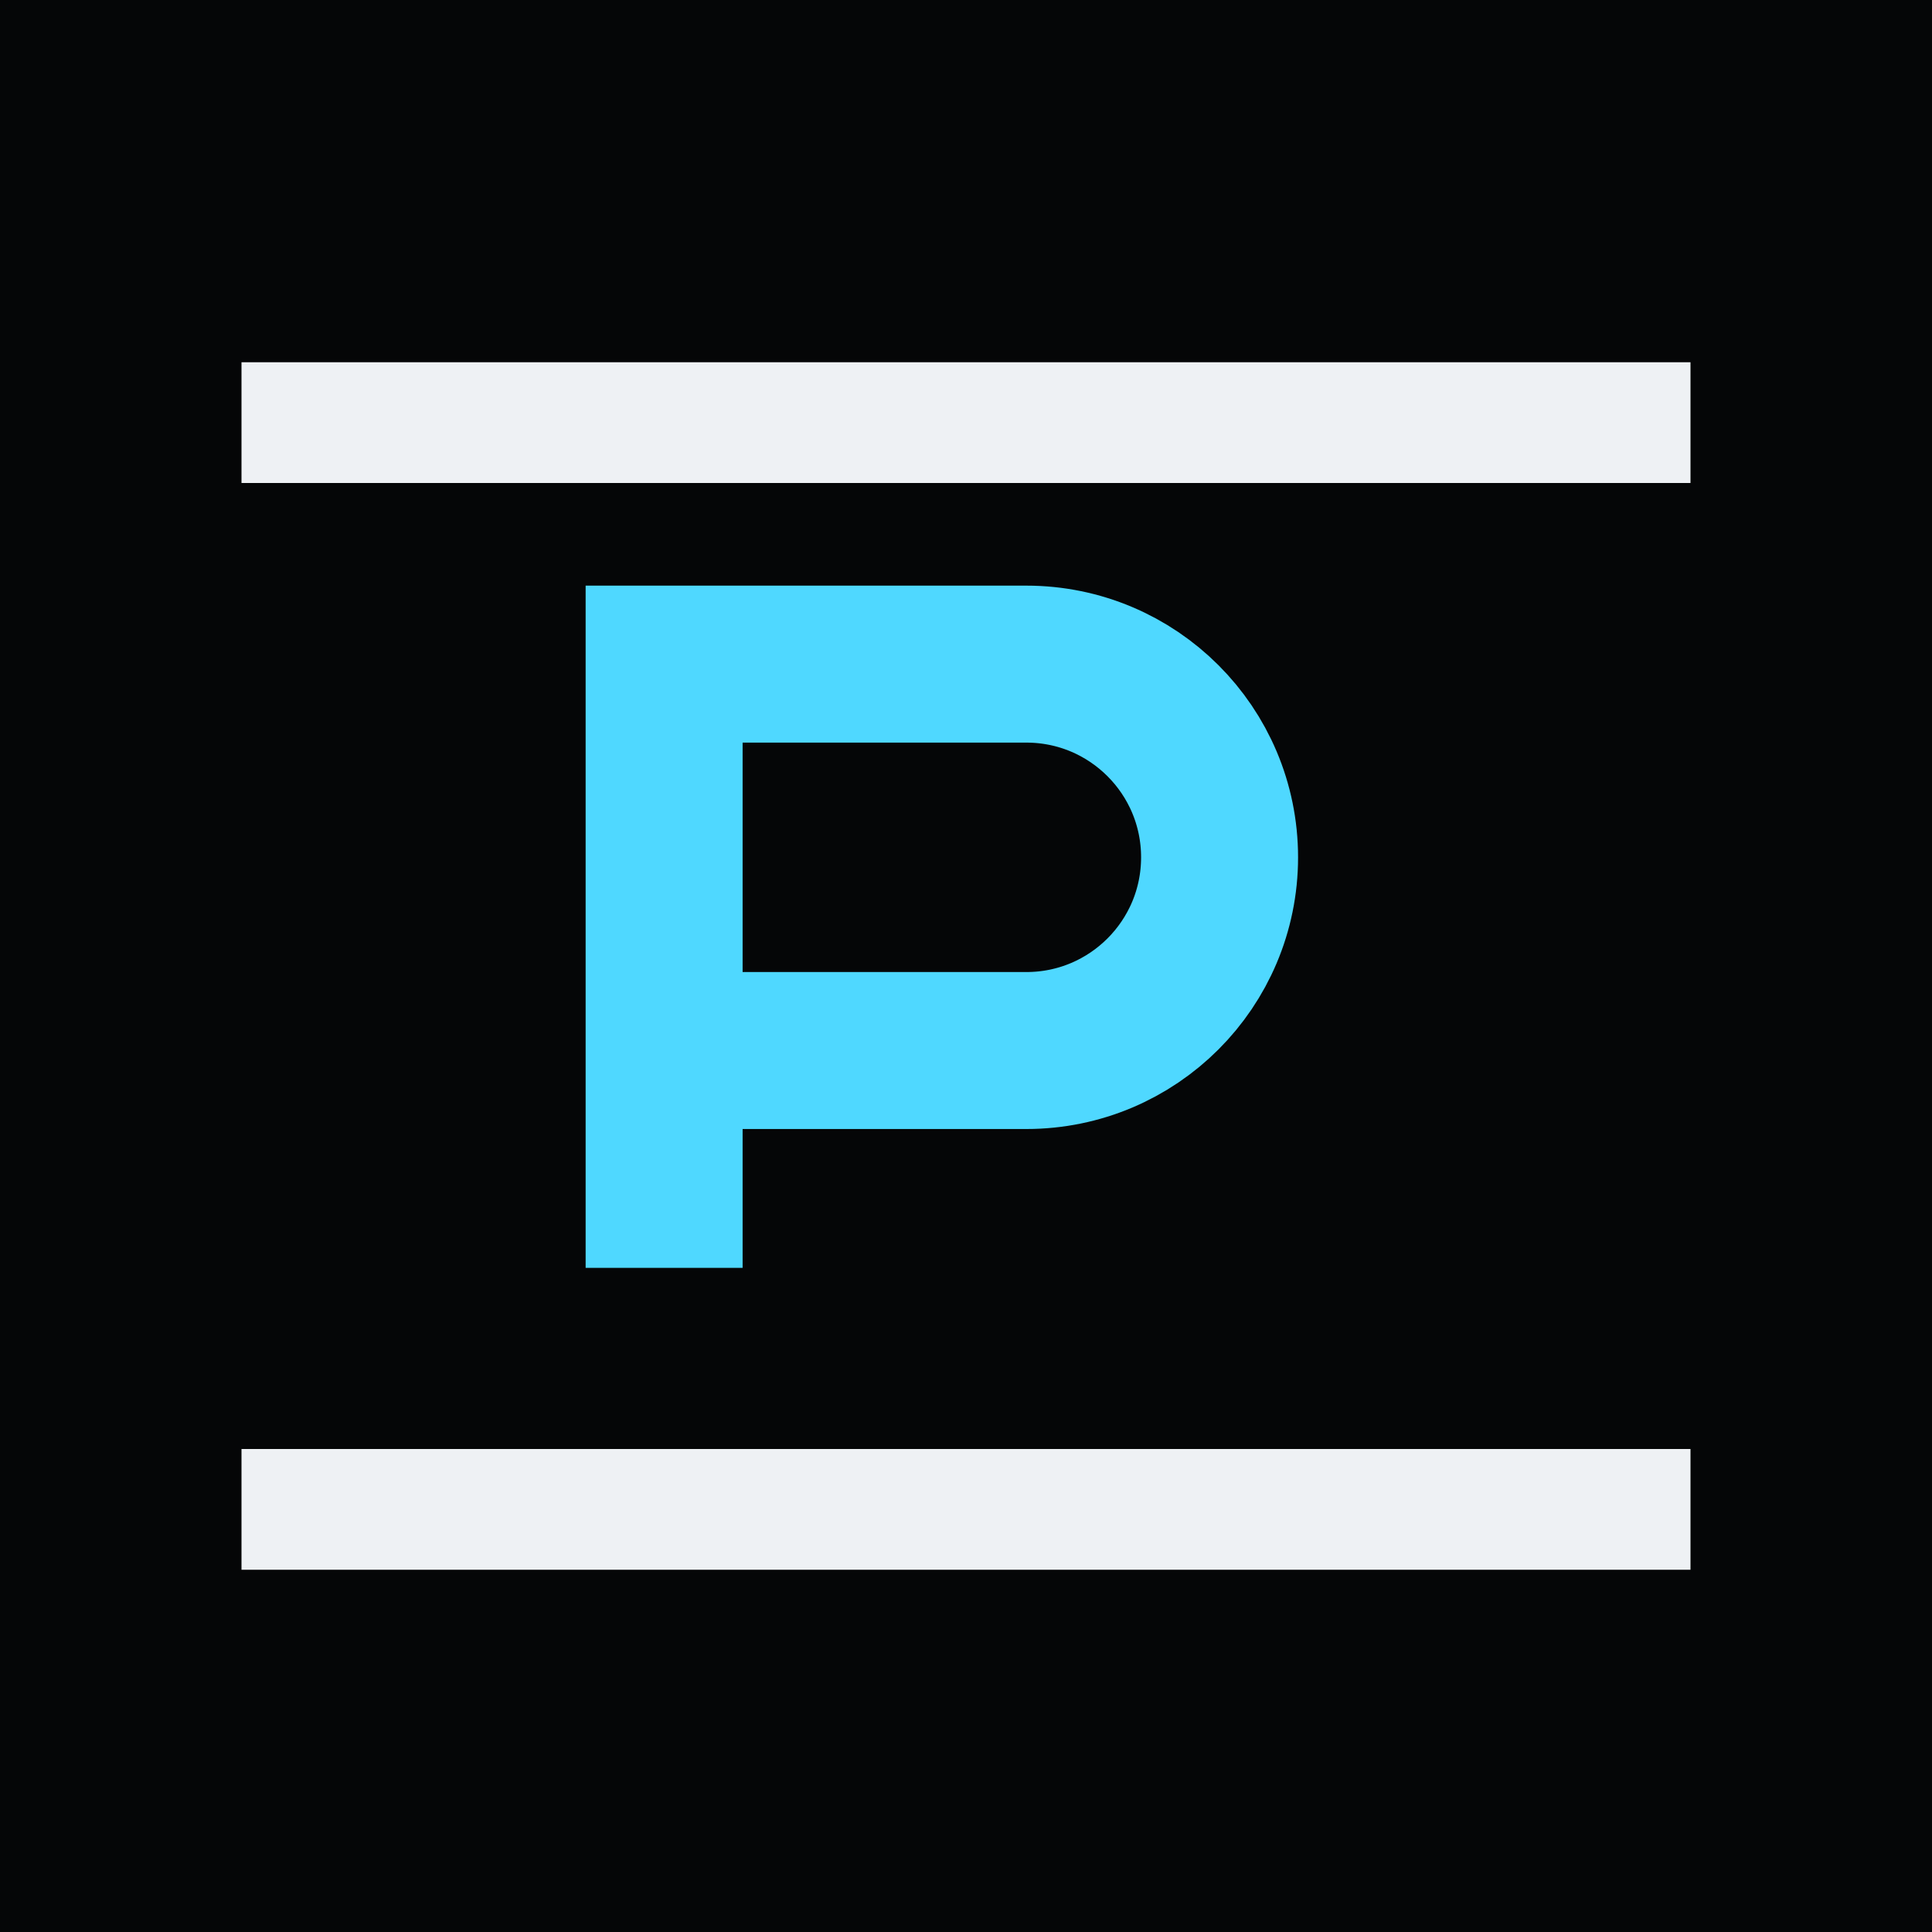
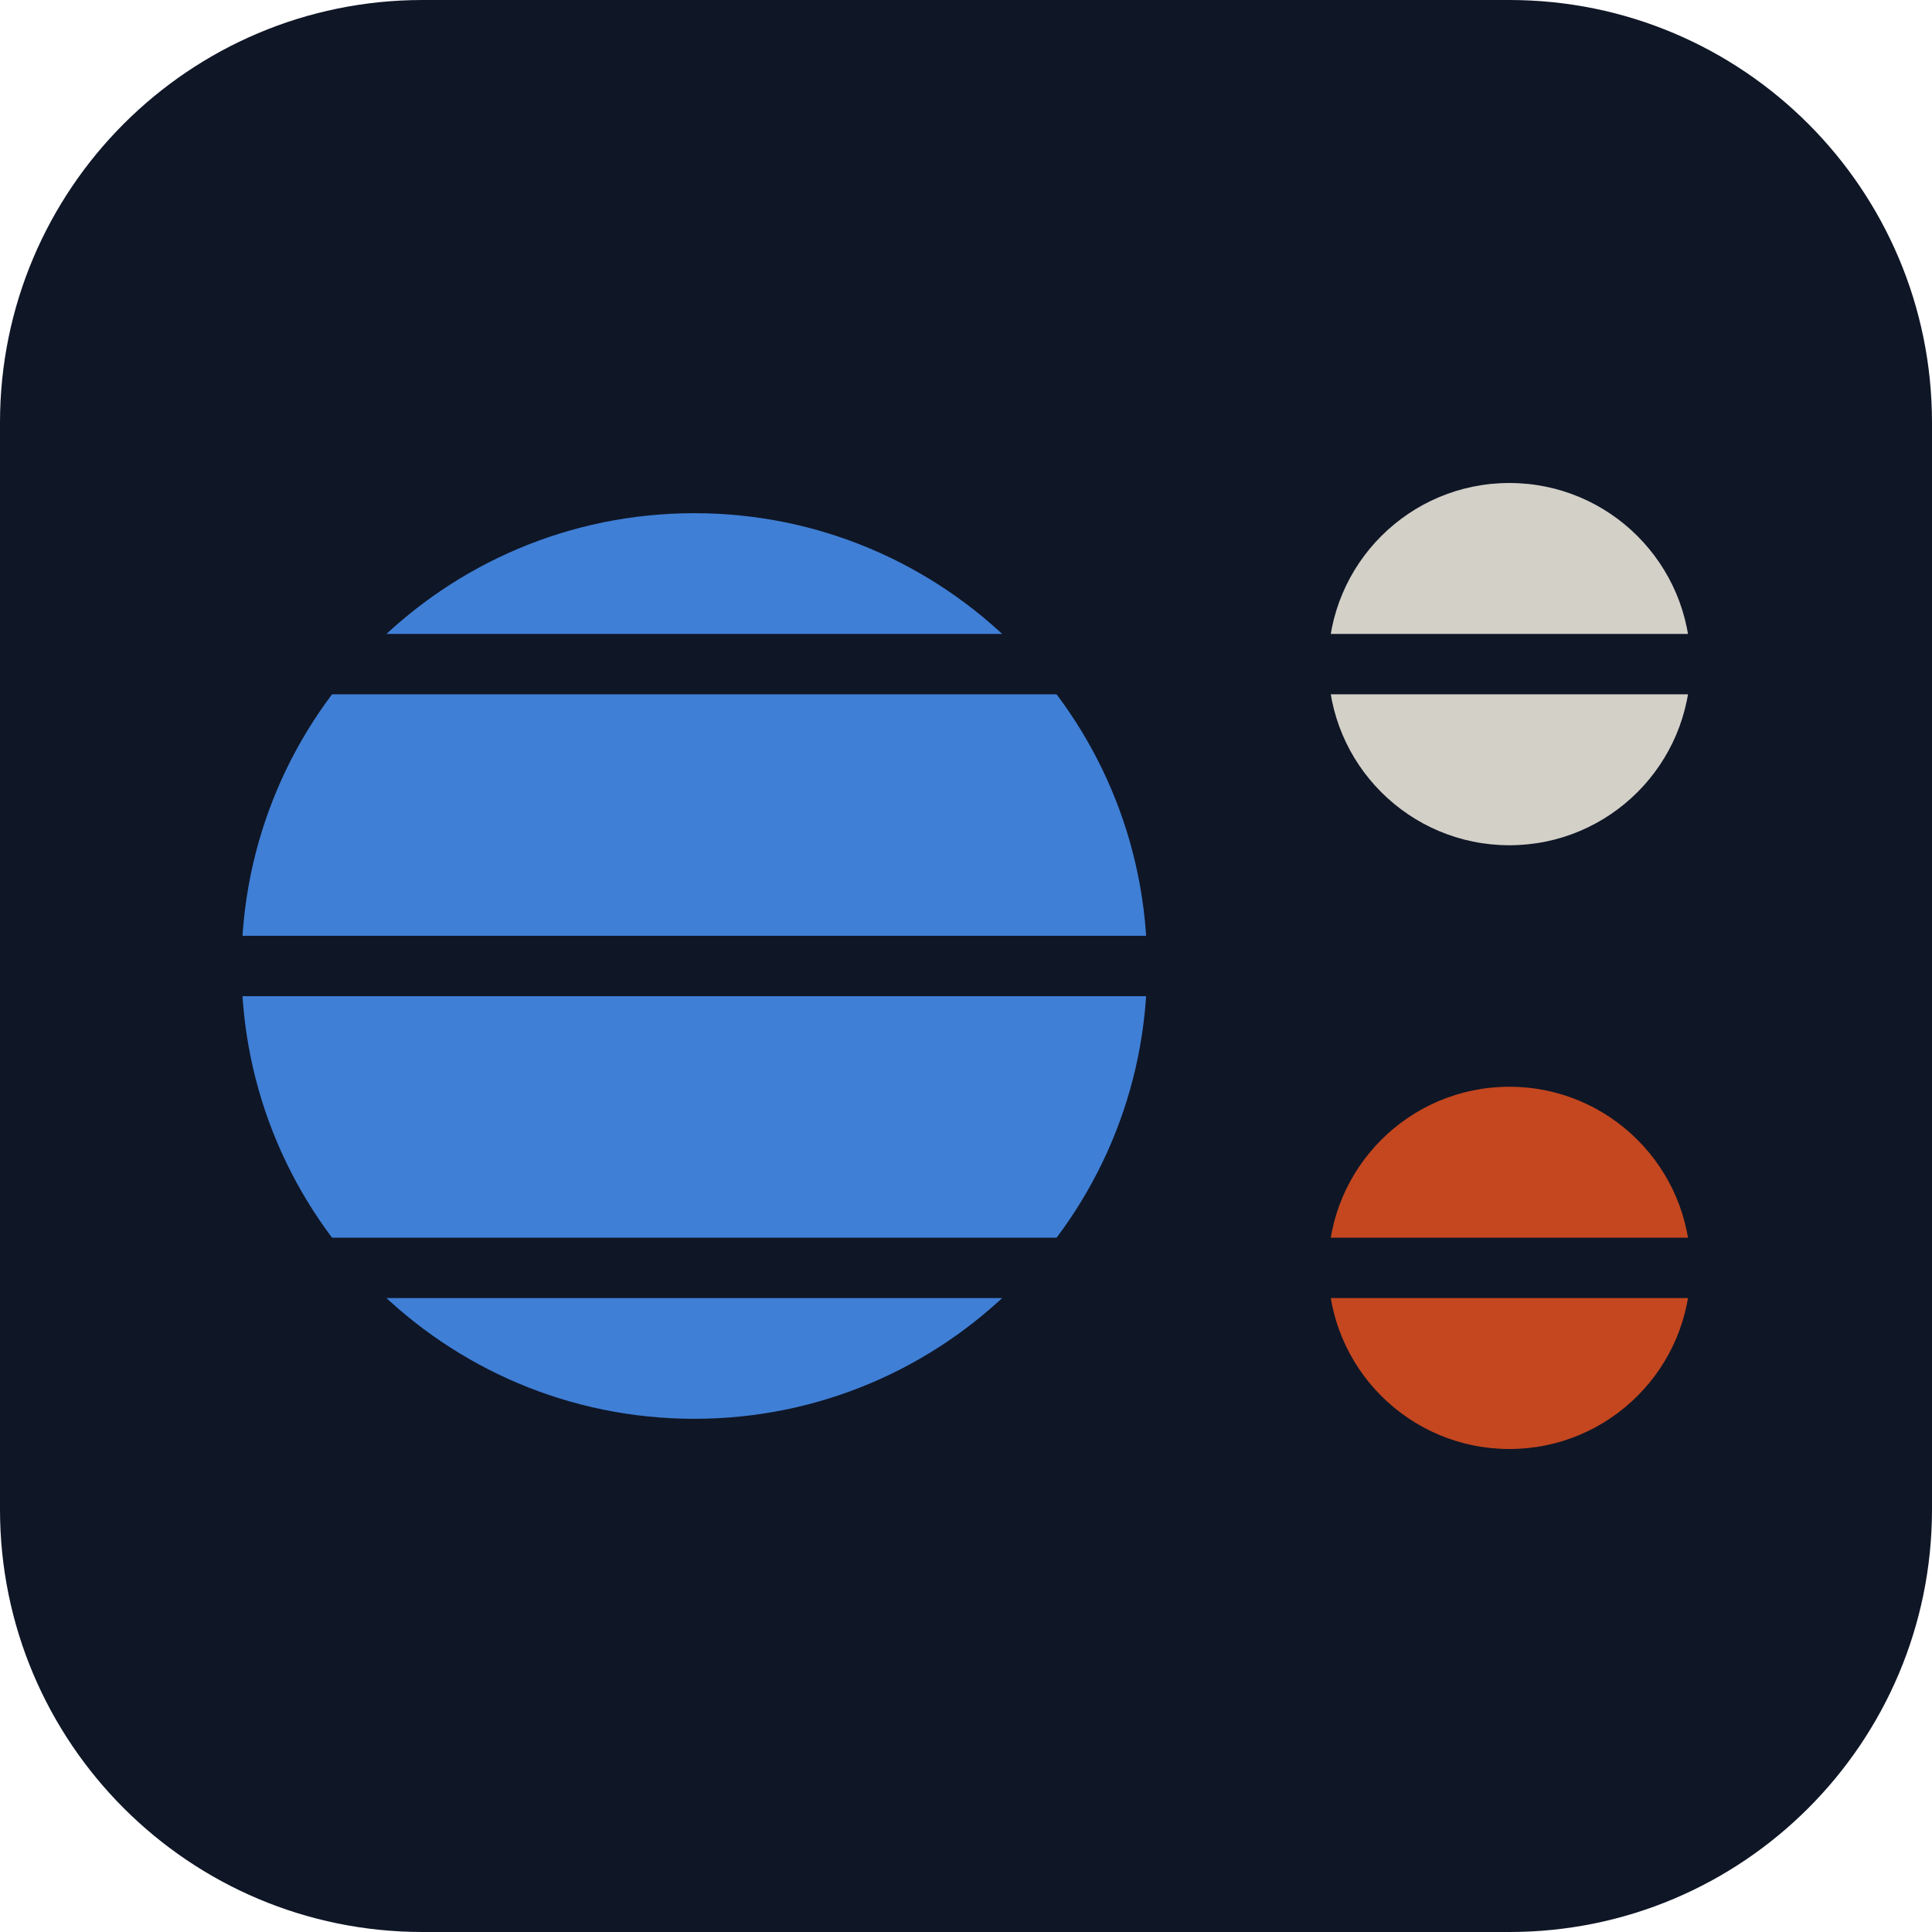
- <svg xmlns="http://www.w3.org/2000/svg" viewBox="0 0 32 32">
-   <rect width="32" height="32" fill="#050607" />
-   <path d="M4 7h24M4 25h24" stroke="#eef1f4" stroke-width="2" />
-   <path d="M11 21V11h6a3.2 3.2 0 0 1 0 6.4h-6" fill="none" stroke="#4fd8ff" stroke-width="2.6" />
+ <svg xmlns="http://www.w3.org/2000/svg" viewBox="0 0 128 128" width="128" height="128">
+   <rect width="128" height="128" rx="28" fill="#0f1626" />
+   <circle cx="46" cy="64" r="30" fill="#3f7fd6" />
+   <circle cx="100" cy="44" r="12" fill="#d3d0c8" />
+   <circle cx="100" cy="84" r="12" fill="#c4471f" />
+   <path d="M14 44H114M14 84H114M14 64H78" stroke="#0f1626" stroke-width="4" />
</svg>
